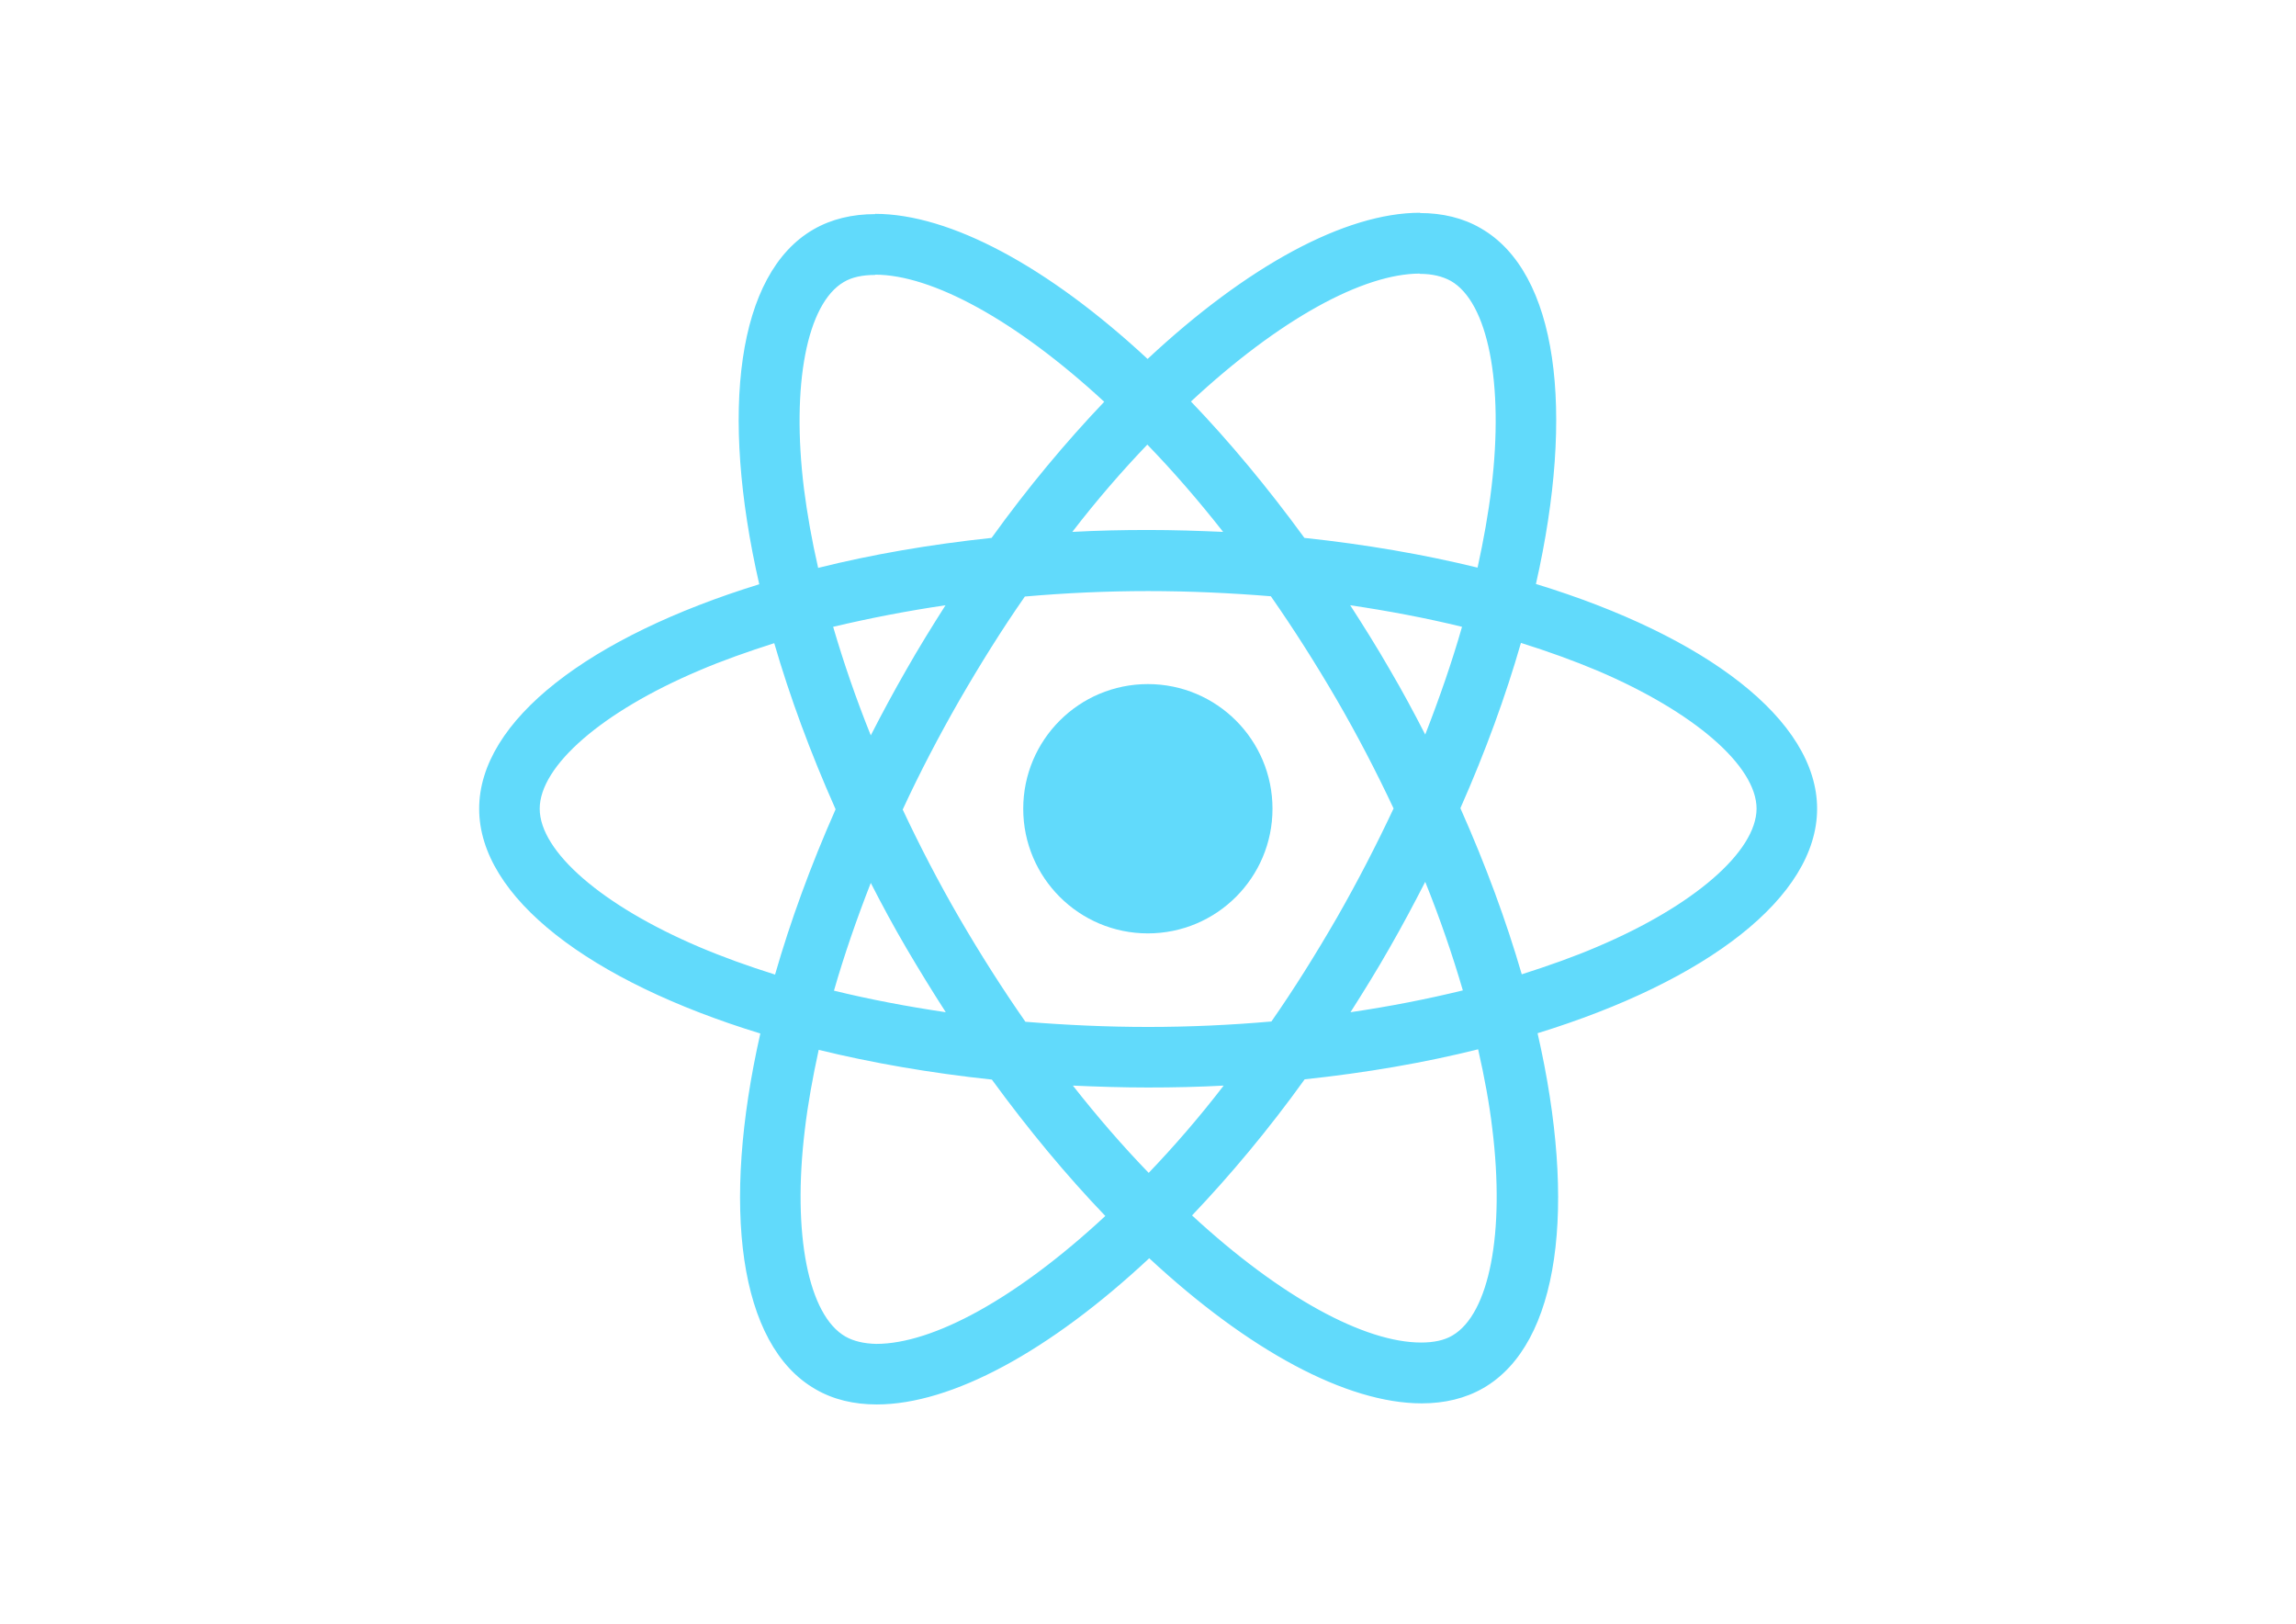
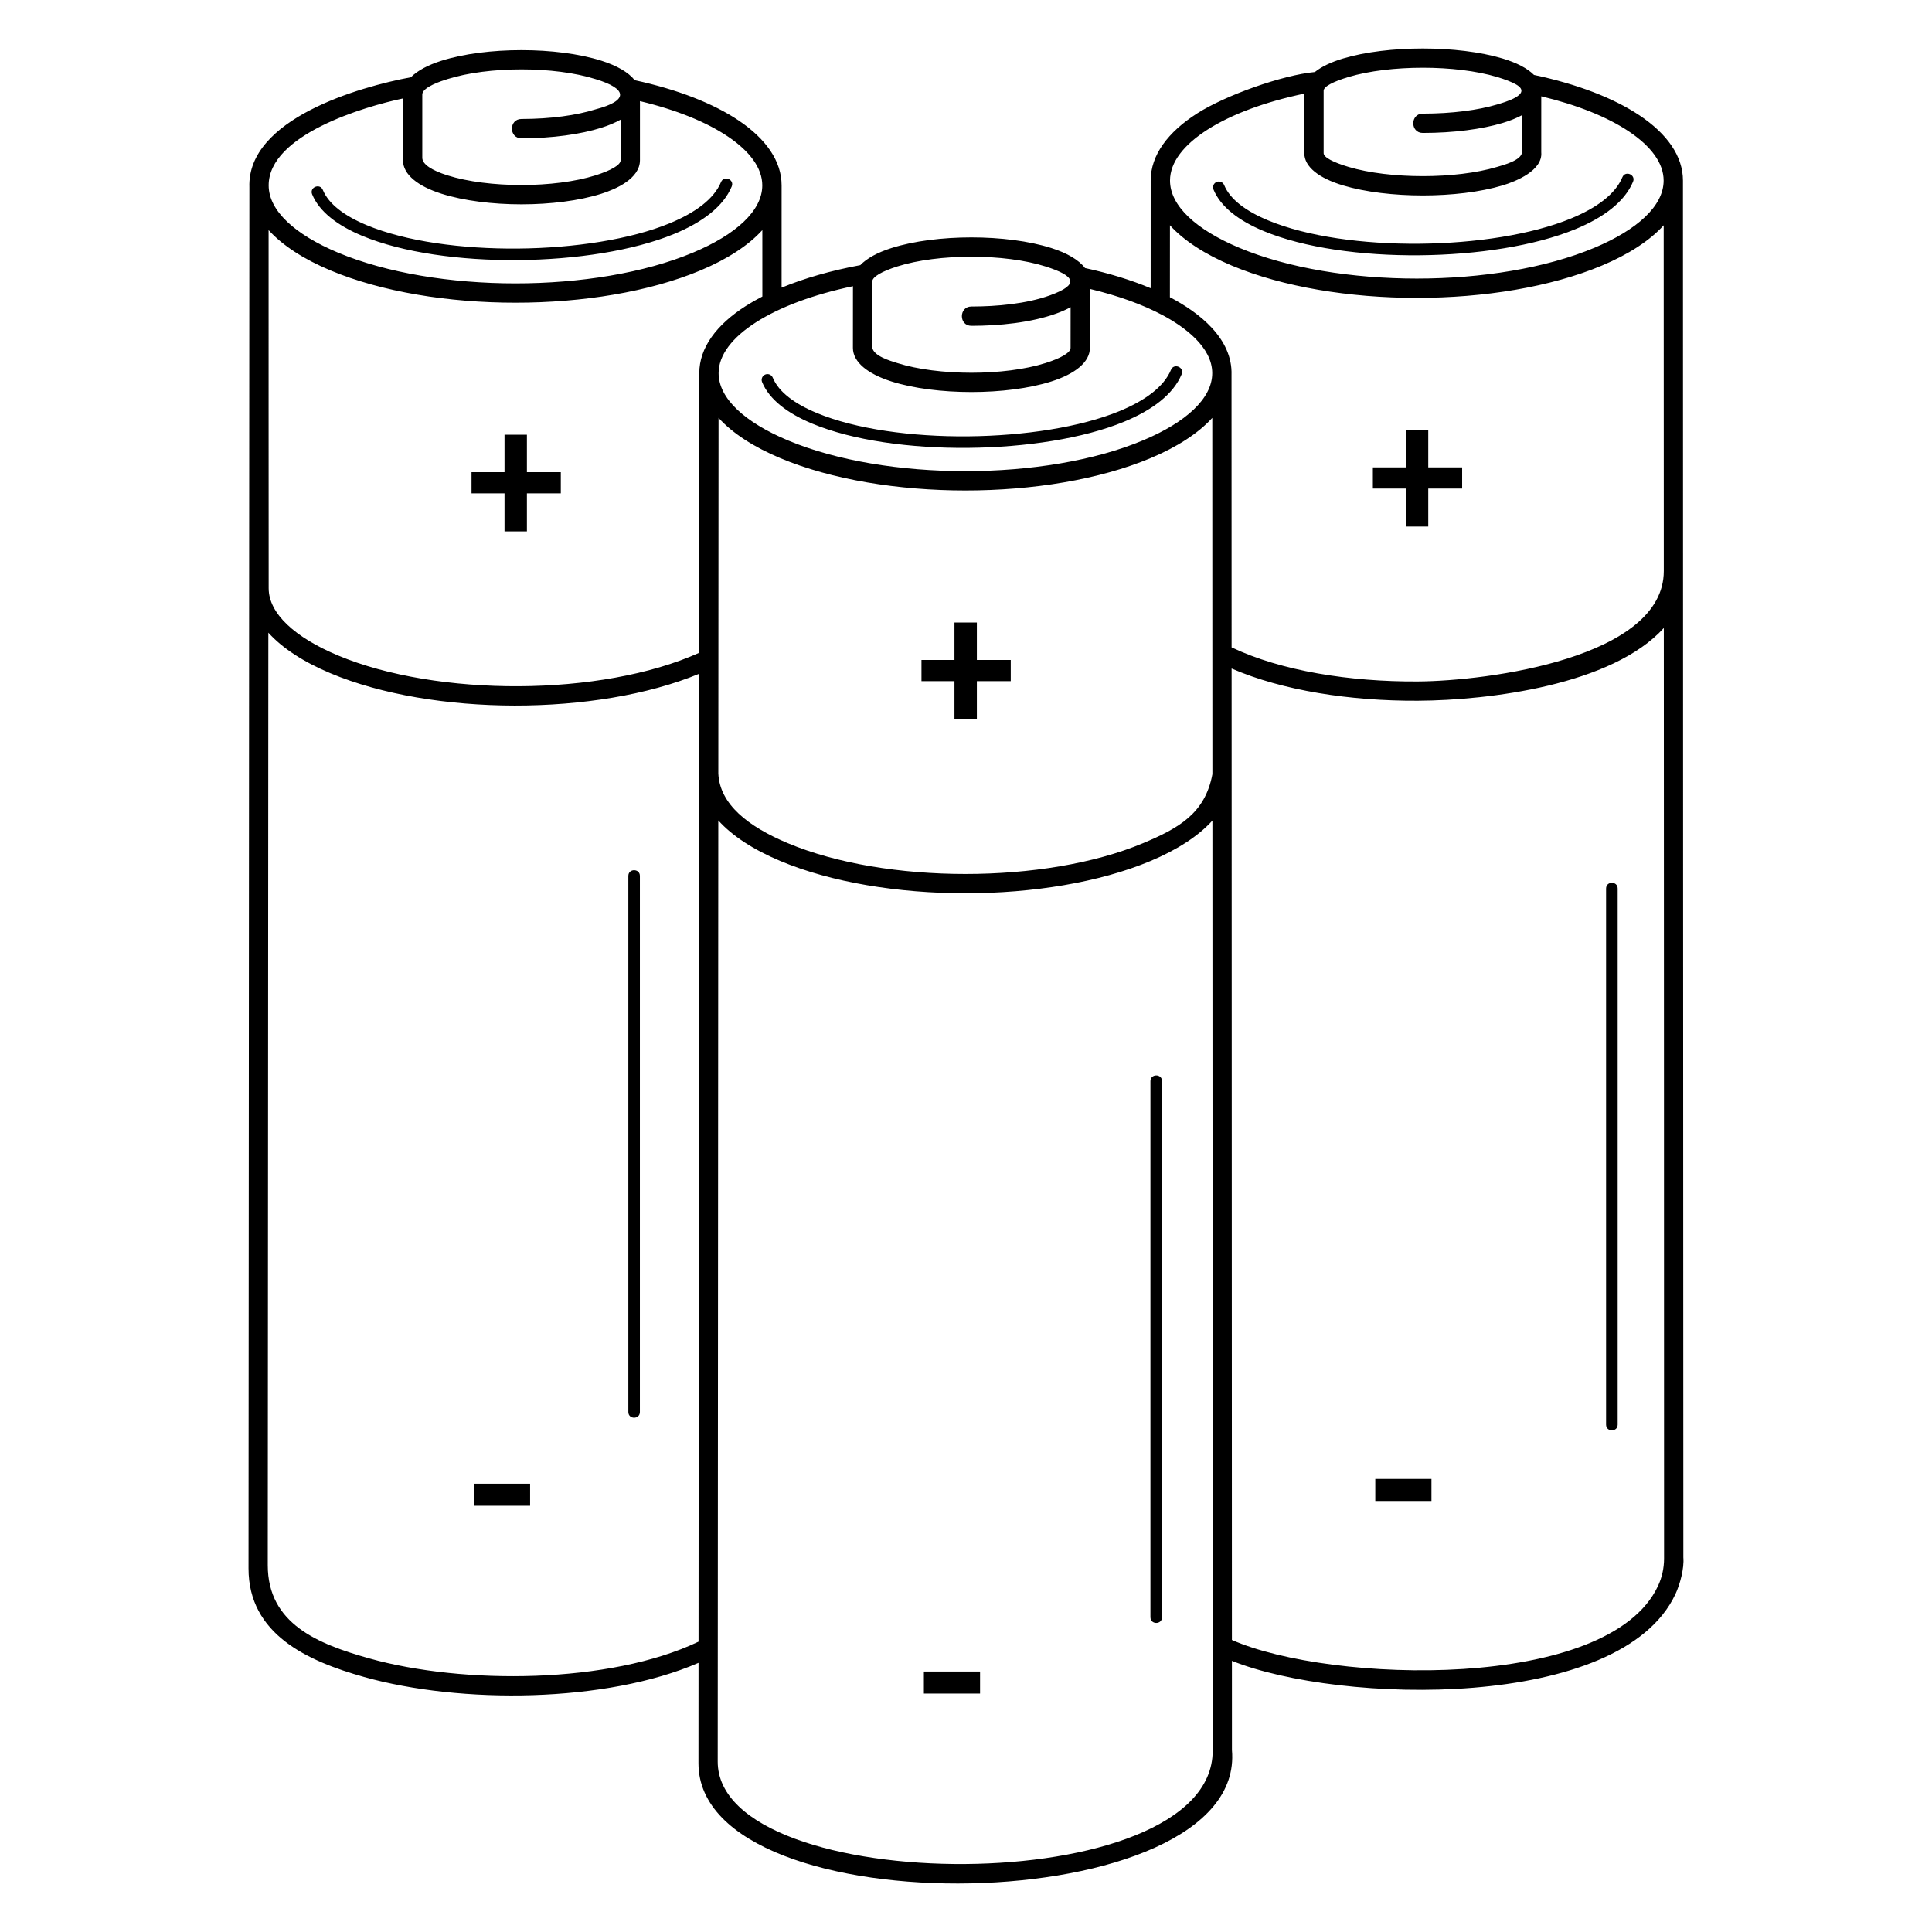
- <svg xmlns="http://www.w3.org/2000/svg" viewBox="0 0 841.9 595.3">
-   <g fill="#61DAFB">
-     <path d="M666.3 296.5c0-32.5-40.7-63.3-103.1-82.4 14.4-63.6 8-114.2-20.2-130.4-6.5-3.8-14.1-5.6-22.4-5.6v22.3c4.6 0 8.3.9 11.4 2.6 13.6 7.8 19.5 37.5 14.9 75.7-1.1 9.4-2.9 19.3-5.1 29.4-19.6-4.8-41-8.5-63.5-10.9-13.5-18.5-27.5-35.3-41.6-50 32.6-30.3 63.2-46.9 84-46.9V78c-27.5 0-63.5 19.6-99.9 53.6-36.4-33.8-72.4-53.2-99.9-53.2v22.3c20.7 0 51.4 16.5 84 46.6-14 14.7-28 31.4-41.3 49.9-22.6 2.4-44 6.1-63.6 11-2.3-10-4-19.7-5.2-29-4.7-38.2 1.1-67.9 14.6-75.8 3-1.8 6.9-2.6 11.5-2.6V78.5c-8.4 0-16 1.8-22.6 5.6-28.1 16.2-34.4 66.7-19.9 130.1-62.2 19.2-102.7 49.9-102.7 82.3 0 32.5 40.7 63.3 103.1 82.4-14.4 63.6-8 114.2 20.2 130.4 6.5 3.8 14.1 5.6 22.5 5.6 27.5 0 63.5-19.6 99.9-53.6 36.4 33.8 72.4 53.2 99.9 53.2 8.4 0 16-1.8 22.6-5.6 28.1-16.2 34.4-66.7 19.9-130.1 62-19.1 102.5-49.9 102.5-82.3zm-130.2-66.7c-3.7 12.9-8.3 26.2-13.5 39.5-4.1-8-8.4-16-13.1-24-4.6-8-9.5-15.8-14.4-23.4 14.2 2.1 27.9 4.7 41 7.9zm-45.8 106.5c-7.8 13.5-15.8 26.3-24.1 38.2-14.9 1.3-30 2-45.2 2-15.1 0-30.2-.7-45-1.9-8.3-11.9-16.4-24.6-24.2-38-7.6-13.1-14.5-26.4-20.8-39.8 6.2-13.4 13.2-26.8 20.7-39.9 7.8-13.5 15.8-26.3 24.1-38.2 14.9-1.3 30-2 45.2-2 15.1 0 30.2.7 45 1.9 8.3 11.9 16.4 24.6 24.2 38 7.6 13.1 14.5 26.4 20.8 39.8-6.3 13.4-13.2 26.8-20.7 39.9zm32.3-13c5.4 13.4 10 26.8 13.8 39.8-13.1 3.2-26.9 5.9-41.2 8 4.9-7.7 9.8-15.6 14.4-23.7 4.6-8 8.9-16.1 13-24.1zM421.2 430c-9.3-9.6-18.6-20.3-27.8-32 9 .4 18.2.7 27.5.7 9.4 0 18.7-.2 27.8-.7-9 11.7-18.3 22.4-27.5 32zm-74.4-58.9c-14.2-2.1-27.9-4.7-41-7.9 3.7-12.9 8.3-26.2 13.5-39.5 4.1 8 8.4 16 13.1 24 4.7 8 9.5 15.8 14.4 23.4zM420.7 163c9.3 9.6 18.6 20.3 27.8 32-9-.4-18.2-.7-27.5-.7-9.4 0-18.7.2-27.8.7 9-11.7 18.3-22.4 27.5-32zm-74 58.9c-4.9 7.7-9.8 15.6-14.4 23.7-4.6 8-8.9 16-13 24-5.4-13.4-10-26.8-13.8-39.8 13.1-3.1 26.9-5.8 41.2-7.9zm-90.5 125.2c-35.4-15.1-58.3-34.9-58.3-50.6 0-15.7 22.9-35.6 58.3-50.6 8.6-3.7 18-7 27.7-10.1 5.7 19.6 13.2 40 22.5 60.9-9.2 20.8-16.6 41.1-22.2 60.6-9.9-3.1-19.3-6.5-28-10.2zM310 490c-13.6-7.8-19.5-37.5-14.9-75.7 1.1-9.4 2.9-19.3 5.1-29.4 19.6 4.8 41 8.5 63.5 10.9 13.5 18.5 27.5 35.3 41.6 50-32.6 30.3-63.2 46.9-84 46.9-4.5-.1-8.3-1-11.3-2.7zm237.2-76.2c4.7 38.2-1.1 67.9-14.6 75.8-3 1.8-6.9 2.6-11.5 2.6-20.7 0-51.4-16.5-84-46.6 14-14.7 28-31.4 41.3-49.9 22.6-2.4 44-6.1 63.6-11 2.3 10.1 4.1 19.8 5.2 29.1zm38.5-66.7c-8.6 3.7-18 7-27.7 10.1-5.7-19.6-13.2-40-22.5-60.9 9.2-20.8 16.6-41.1 22.2-60.6 9.9 3.1 19.3 6.5 28.1 10.2 35.4 15.1 58.3 34.9 58.3 50.6-.1 15.7-23 35.6-58.4 50.6zM320.8 78.4z" />
-     <circle cx="420.9" cy="296.5" r="45.7" />
-     <path d="M520.5 78.1z" />
+ <svg xmlns="http://www.w3.org/2000/svg" xml:space="preserve" width="500mm" height="500mm" version="1.1" style="shape-rendering:geometricPrecision; text-rendering:geometricPrecision; image-rendering:optimizeQuality; fill-rule:evenodd; clip-rule:evenodd" viewBox="0 0 50000 50000">
+   <defs>
+     <style type="text/css">
+    
+     .fil0 {fill:black;fill-rule:nonzero}
+    
+   </style>
+   </defs>
+   <g id="Слой_x0020_1">
+     <path class="fil0" d="M18595.88 10814.62c-1.92,3069 -3.84,6137.98 -5.75,9206.97 39.31,791.71 763.46,1365.85 1798.17,1800.11 2531.88,1062.62 6661.07,1062.85 9193.46,0.01 926.15,-388.7 1605.28,-768.83 1795,-1785.41l-2.91 -9221.28c-363.35,399.99 -911.51,753.8 -1598.73,1042.22 -2656.75,1115 -6923.4,1115.01 -9580.14,0 -687.45,-288.51 -1235.75,-642.47 -1599.1,-1042.62zm-2334.47 11854.24c0,-196.53 298.82,-196.53 298.82,0l0.01 13873.63c0,196.53 -298.82,196.53 -298.82,0l-0.01 -13873.63zm19330.84 16176.05l0 -570.58 1453.58 0 0 570.58 -1453.58 0zm791.33 -25218.09l0 -983.45 -853.87 0 0 -547.48 853.87 0 0 -970.39 579.62 0 0 970.39 876.97 0 0 547.48 -876.97 0 0 983.45 -579.62 0zm5181.56 9368.51c0,-197.31 300,-197.31 300,0l0 13873.61c0,197.31 -300,197.31 -300,0l0 -13873.61zm-9691.38 -6241.29c1282.79,610.54 3057.17,892.44 4818.75,881.84 1821.68,-10.95 6366.93,-614.36 6366.22,-2859.19l-2.82 -8946.17c-363.35,399.99 -911.51,753.8 -1598.73,1042.22 -2656.75,1115 -6923.4,1115.01 -9580.14,0 -687.44,-288.51 -1235.74,-642.47 -1599.09,-1042.61l-1.16 1862.02c755.57,394.32 1627.2,1068.74 1594.75,2014.79l2.22 7047.1zm11185.44 -501.73c-1334.79,1474.94 -4514.33,1872.74 -6366.63,1882.16 -1747.14,8.88 -3500.86,-261.55 -4818.63,-833.48l7.93 25141.12c2555.23,1124.24 9744.46,1343.02 11026.61,-1396.68 102.35,-218.73 157.34,-457.16 157.34,-715.71 0,-8025.76 -4.09,-16051.61 -6.62,-24077.41zm-6237.17 -12811.83c-328.84,0 -328.84,-500 0,-500 754.17,0 1432.8,-90.18 1920.29,-235.97 178.38,-53.35 939.79,-262.62 493.83,-518.82 -111.94,-64.28 -281.29,-130.34 -493.81,-193.9 -1065.17,-318.55 -2775.46,-318.55 -3840.63,0 -399.26,119.4 -646.23,247.64 -646.23,356.36 0,538.46 0,1077.01 0,1615.5 0,108.72 246.97,236.95 646.24,356.35 1061.1,317.34 2779.5,317.34 3840.6,0 162.22,-48.51 628.63,-167.17 647.23,-378.4l-0.01 -961.03c-142.5,76.96 -312.16,144.89 -504.64,202.46 -531.87,159.06 -1261.53,257.45 -2062.87,257.45zm-2793.31 -1577.05c173.26,-139.61 422.68,-258.13 730.41,-350.16 1152.23,-344.56 2973.56,-344.56 4125.79,0 361.94,108.25 643.24,253.13 814.77,425.88 1118.33,236.36 2064.77,600.72 2734.04,1048.81 710.21,475.51 1120.83,1052.1 1120.83,1684.54 0,11878.33 6.52,23756.74 10.27,35635.09 24.68,281.55 -85.83,693.75 -205.17,948.78 -1421.57,3037.62 -8693.87,2844.94 -11477.62,1725.96l0.73 2309.77c387.24,4416.92 -13809.26,4667.81 -13806.66,340.31l1.62 -2598.32c-2400.11,1039.77 -6156.15,1068.44 -8656.99,365.29 -1464.1,-411.66 -2990.15,-1103.96 -2989.05,-2809.94l22.31 -35742.69c-61.01,-1765.86 2841.61,-2601.04 4178.14,-2847.03 172.04,-172.55 446.39,-318.4 796.47,-429.06 1151.74,-364.09 2981.87,-364.09 4133.61,0 399.97,126.43 701.08,298.79 863.7,504.44 1103.98,238.5 2036.54,601.63 2695.25,1046.32 701.57,473.62 1106.78,1046.97 1106.78,1675.74 0,882.38 -0.43,1764.79 -0.15,2647.19 587.26,-243.19 1276.16,-441.57 2036.22,-582.28 171.1,-178.67 450.35,-329.48 809.15,-443.31 1155.37,-366.53 2978.22,-366.52 4133.59,0 407.6,129.32 712.55,306.36 872.87,517.74 628.16,136.19 1200.89,313.04 1699.27,522.57 0.58,-928.86 0.76,-1857.72 0.76,-2786.57 0,-657.52 444.33,-1254.94 1207.79,-1741.05 728.95,-464.14 2194.64,-987.92 3041.27,-1068.02zm5858.86 628.7l0.01 1449.46c41.28,468.88 -650.67,751.65 -1002.69,856.93 -1156.17,345.76 -2969.59,345.76 -4125.76,0 -620.11,-185.45 -1003.66,-478.41 -1003.66,-834.87 0,-513.64 0.97,-1027.4 0.97,-1541.08 -1020.92,213.86 -1884.09,535.73 -2501.42,928.8 -616.54,392.57 -975.37,847.56 -975.37,1321.13 0,658.5 684.34,1274.97 1790.74,1739.3 2533.24,1063.18 6660.18,1063.17 9193.42,0 1106.4,-464.35 1790.74,-1080.82 1790.74,-1739.3 0,-453.03 -329.05,-889.44 -898.17,-1270.48 -559.74,-374.76 -1340.46,-688.25 -2268.81,-909.89zm-8482.74 2411.56c-31.39,-76.36 5.08,-163.73 81.44,-195.12 76.36,-31.39 163.73,5.08 195.12,81.44 151.85,368.74 562.23,673.84 1135.81,912.62 2025.96,843.41 5813.97,785.93 7838.74,-47.92 664.1,-273.5 1148.34,-629.9 1330.7,-1067.97 75.53,-181.89 352.09,-67.04 276.56,114.84 -215.56,517.82 -757.86,926.7 -1493.58,1229.69 -2096.12,863.24 -5969.94,921.04 -8067.26,47.92 -645.01,-268.51 -1112.68,-626.64 -1297.53,-1075.5zm-19139.19 34065.88l0 -570.58 1453.58 0 0 570.58 -1453.58 0zm791.32 -25218.09l0 -983.45 -853.87 0 0 -547.48 853.87 0 0 -970.39 579.62 0 0 970.39 876.97 0 0 547.48 -876.97 0 0 983.45 -579.62 0zm5517.21 31838.6c-2.25,3538.17 12809.58,3623.48 12809.58,-275.85 0,-8025.77 -4.09,-16051.62 -6.62,-24077.42 -363.33,401.46 -912.73,756.55 -1602.02,1045.84 -2653.31,1113.57 -6927.11,1113.47 -9580.18,-0.01 -691.57,-290.24 -1242.27,-646.74 -1605.56,-1049.85 -5.05,8117.6 -10.14,16238.45 -15.2,24357.29zm-11621.12 -30367.49c0,658.48 684.34,1274.95 1790.74,1739.3 2561.14,1074.87 6814.31,1074.06 9350.24,-67.16 1.51,-2412.57 3.56,-4825.17 3.56,-7237.73 0,-656.58 443.12,-1253.26 1204.68,-1739.07 132.67,-84.63 275.46,-166.1 427.55,-244.14l-0.54 -1718.6c-363.35,399.98 -911.51,753.8 -1598.72,1042.21 -2656.74,1115.01 -6923.39,1115 -9580.14,0 -687.44,-288.51 -1235.73,-642.47 -1599.08,-1042.61 -1.93,3089.19 1.71,6179.41 1.71,9267.8zm11140.64 2214.57c-2658.83,1099.68 -6891.98,1098.37 -9543.26,-14.33 -691.58,-290.25 -1242.3,-646.74 -1605.59,-1049.86l-15.07 24131.82c-0.96,1523.77 1304.11,2042.55 2625.72,2414.13 2425.6,681.98 6231.16,661.37 8522.57,-432.81l15.63 -25048.95zm-4598.28 -13858.3c-328.84,0 -328.84,-500 0,-500 752.34,0 1429.61,-95.19 1916.39,-249.07 856.82,-222.64 839.77,-529.12 0.01,-782.57 -1061.17,-335.46 -2771.64,-335.46 -3832.81,0 -140.6,44.44 -650.14,204.56 -650.14,398.65l0 1642.04c5.29,166.17 248.46,322.52 650.14,449.49 1057.31,334.21 2775.5,334.22 3832.81,0 401.68,-126.97 650.14,-267.45 650.14,-391.29l0 -1050.2c-141.34,79.64 -309.33,150.25 -499.75,210.44 -532.59,168.36 -1263.62,272.51 -2066.79,272.51zm3066.54 567.25c0,476.55 -622.81,748.7 -999.74,867.85 -1155.63,365.29 -2977.98,365.28 -4133.61,0 -613.44,-193.91 -994.42,-495.81 -999.62,-860.3 -14.69,-526.8 -0.12,-1076.66 -0.12,-1606.04 -997.26,209.05 -3475.82,940.97 -3475.82,2249.54 0,658.48 684.34,1274.95 1790.74,1739.3 2533.24,1063.17 6660.18,1063.18 9193.42,0 1106.4,-464.33 1790.74,-1080.8 1790.74,-1739.3 0,-449.28 -324.41,-882.51 -886.08,-1261.68 -561.1,-378.79 -1346.05,-695.38 -2279.91,-918.46l0 1529.09zm-8483.72 882.23c-74.77,-181.88 201.79,-295.57 276.56,-113.68 151.85,368.74 562.22,673.84 1135.8,912.62 2025.98,843.42 5813.95,785.95 7838.74,-47.91 664.12,-273.49 1148.34,-629.89 1330.71,-1067.97 75.53,-181.89 352.09,-67.04 276.56,114.84 -215.57,517.82 -757.86,926.71 -1493.59,1229.69 -2096.13,863.24 -5969.93,921.03 -8067.26,47.91 -645.01,-268.51 -1112.67,-626.64 -1297.52,-1075.5zm15831.95 38801.07l0 -570.58 1453.58 0 0 570.58 -1453.58 0zm791.33 -25218.09l0 -983.45 -853.87 0 0 -547.48 853.87 0 0 -970.39 579.62 0 0 970.39 876.97 0 0 547.48 -876.97 0 0 983.45 -579.62 0zm5071.55 9368.5c0,-197.31 300,-197.31 300,0l0 13873.63c0,197.31 -300,197.31 -300,0l0 -13873.63zm-4633.11 -19547.34c-328.84,0 -328.84,-500 0,-500 649.3,0 1427.02,-68.14 2039.77,-291.35 762.47,-277.73 654.7,-498.96 -123.37,-745.81 -1057.41,-335.44 -2775.39,-335.45 -3832.79,0 -401.69,127.44 -650.15,268.71 -650.15,393.58 0,563.86 -0.98,1127.84 -0.98,1691.75 20.46,232.45 470.72,358.4 651.11,415.63 1053.38,334.24 2779.42,334.2 3832.82,0 401.67,-127.43 650.14,-268.7 650.14,-393.56 0,-350.9 0.97,-701.95 0.97,-1052.9 -104.46,57.89 -224.44,111.48 -357.83,160.07 -669.24,243.77 -1500.26,322.59 -2209.69,322.59zm3065.56 -955.44c0,508.55 0.99,1017.18 0.99,1525.68 0,368.62 -382.07,674.16 -999.74,870.12 -1146.89,363.86 -2986.72,363.9 -4133.62,0 -617.68,-195.97 -999.73,-501.5 -999.73,-870.14 0,-531.83 0.99,-1063.78 0.99,-1595.65 -1022.55,214.2 -1886.91,536.81 -2504.55,930.8 -614.63,392.08 -972.26,846.34 -972.26,1319.15 0,658.5 684.34,1274.97 1790.74,1739.3 2533.24,1063.18 6660.18,1063.17 9193.42,0 1106.4,-464.35 1790.74,-1080.82 1790.74,-1739.3 0,-680.11 -730.5,-1204.12 -1280.31,-1498.38 -512.6,-274.32 -1153.53,-506.54 -1886.67,-681.58zm-8482.73 2411.14c-31.39,-76.36 5.08,-163.73 81.44,-195.12 76.36,-31.39 163.73,5.08 195.12,81.44 151.84,368.72 562.22,673.83 1135.78,912.61 2025.99,843.42 5813.96,785.94 7838.76,-47.91 664.1,-273.49 1148.34,-629.88 1330.71,-1067.96 75.53,-181.89 352.09,-67.04 276.56,114.84 -215.57,517.82 -757.87,926.7 -1493.59,1229.68 -2096.14,863.24 -5969.94,921.04 -8067.28,47.91 -644.98,-268.51 -1112.66,-626.64 -1297.5,-1075.49z" />
  </g>
</svg>
